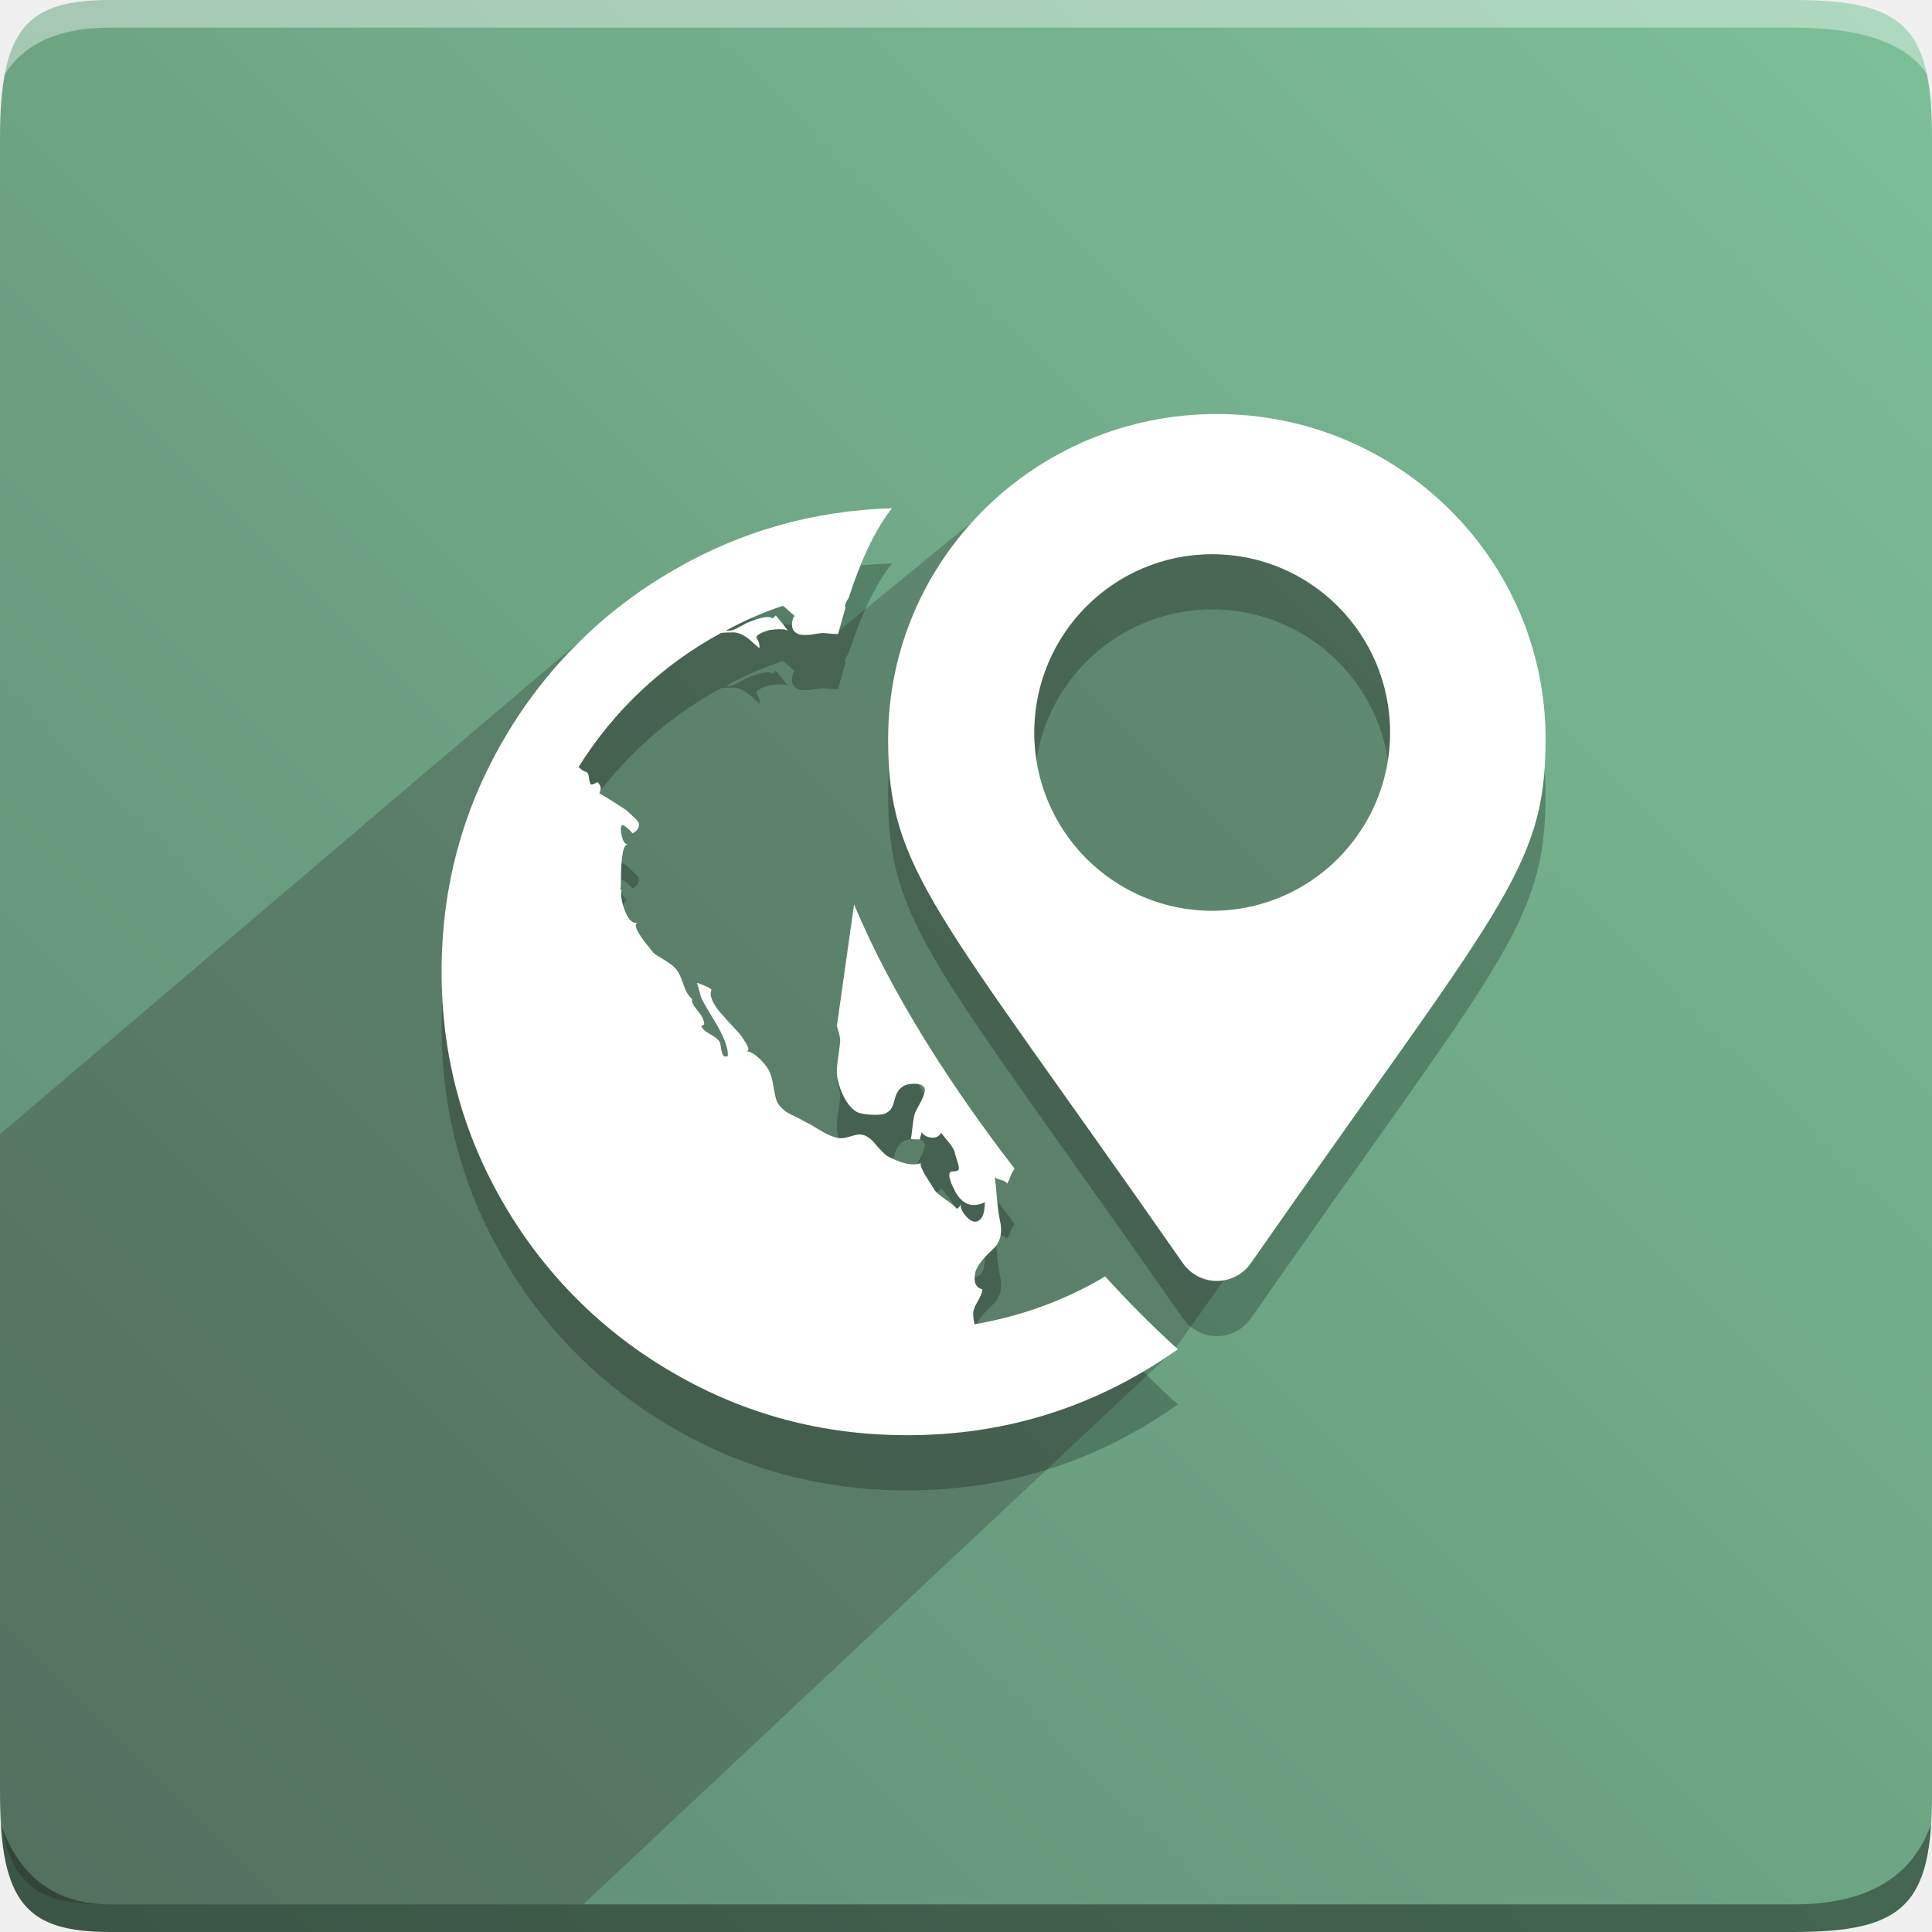
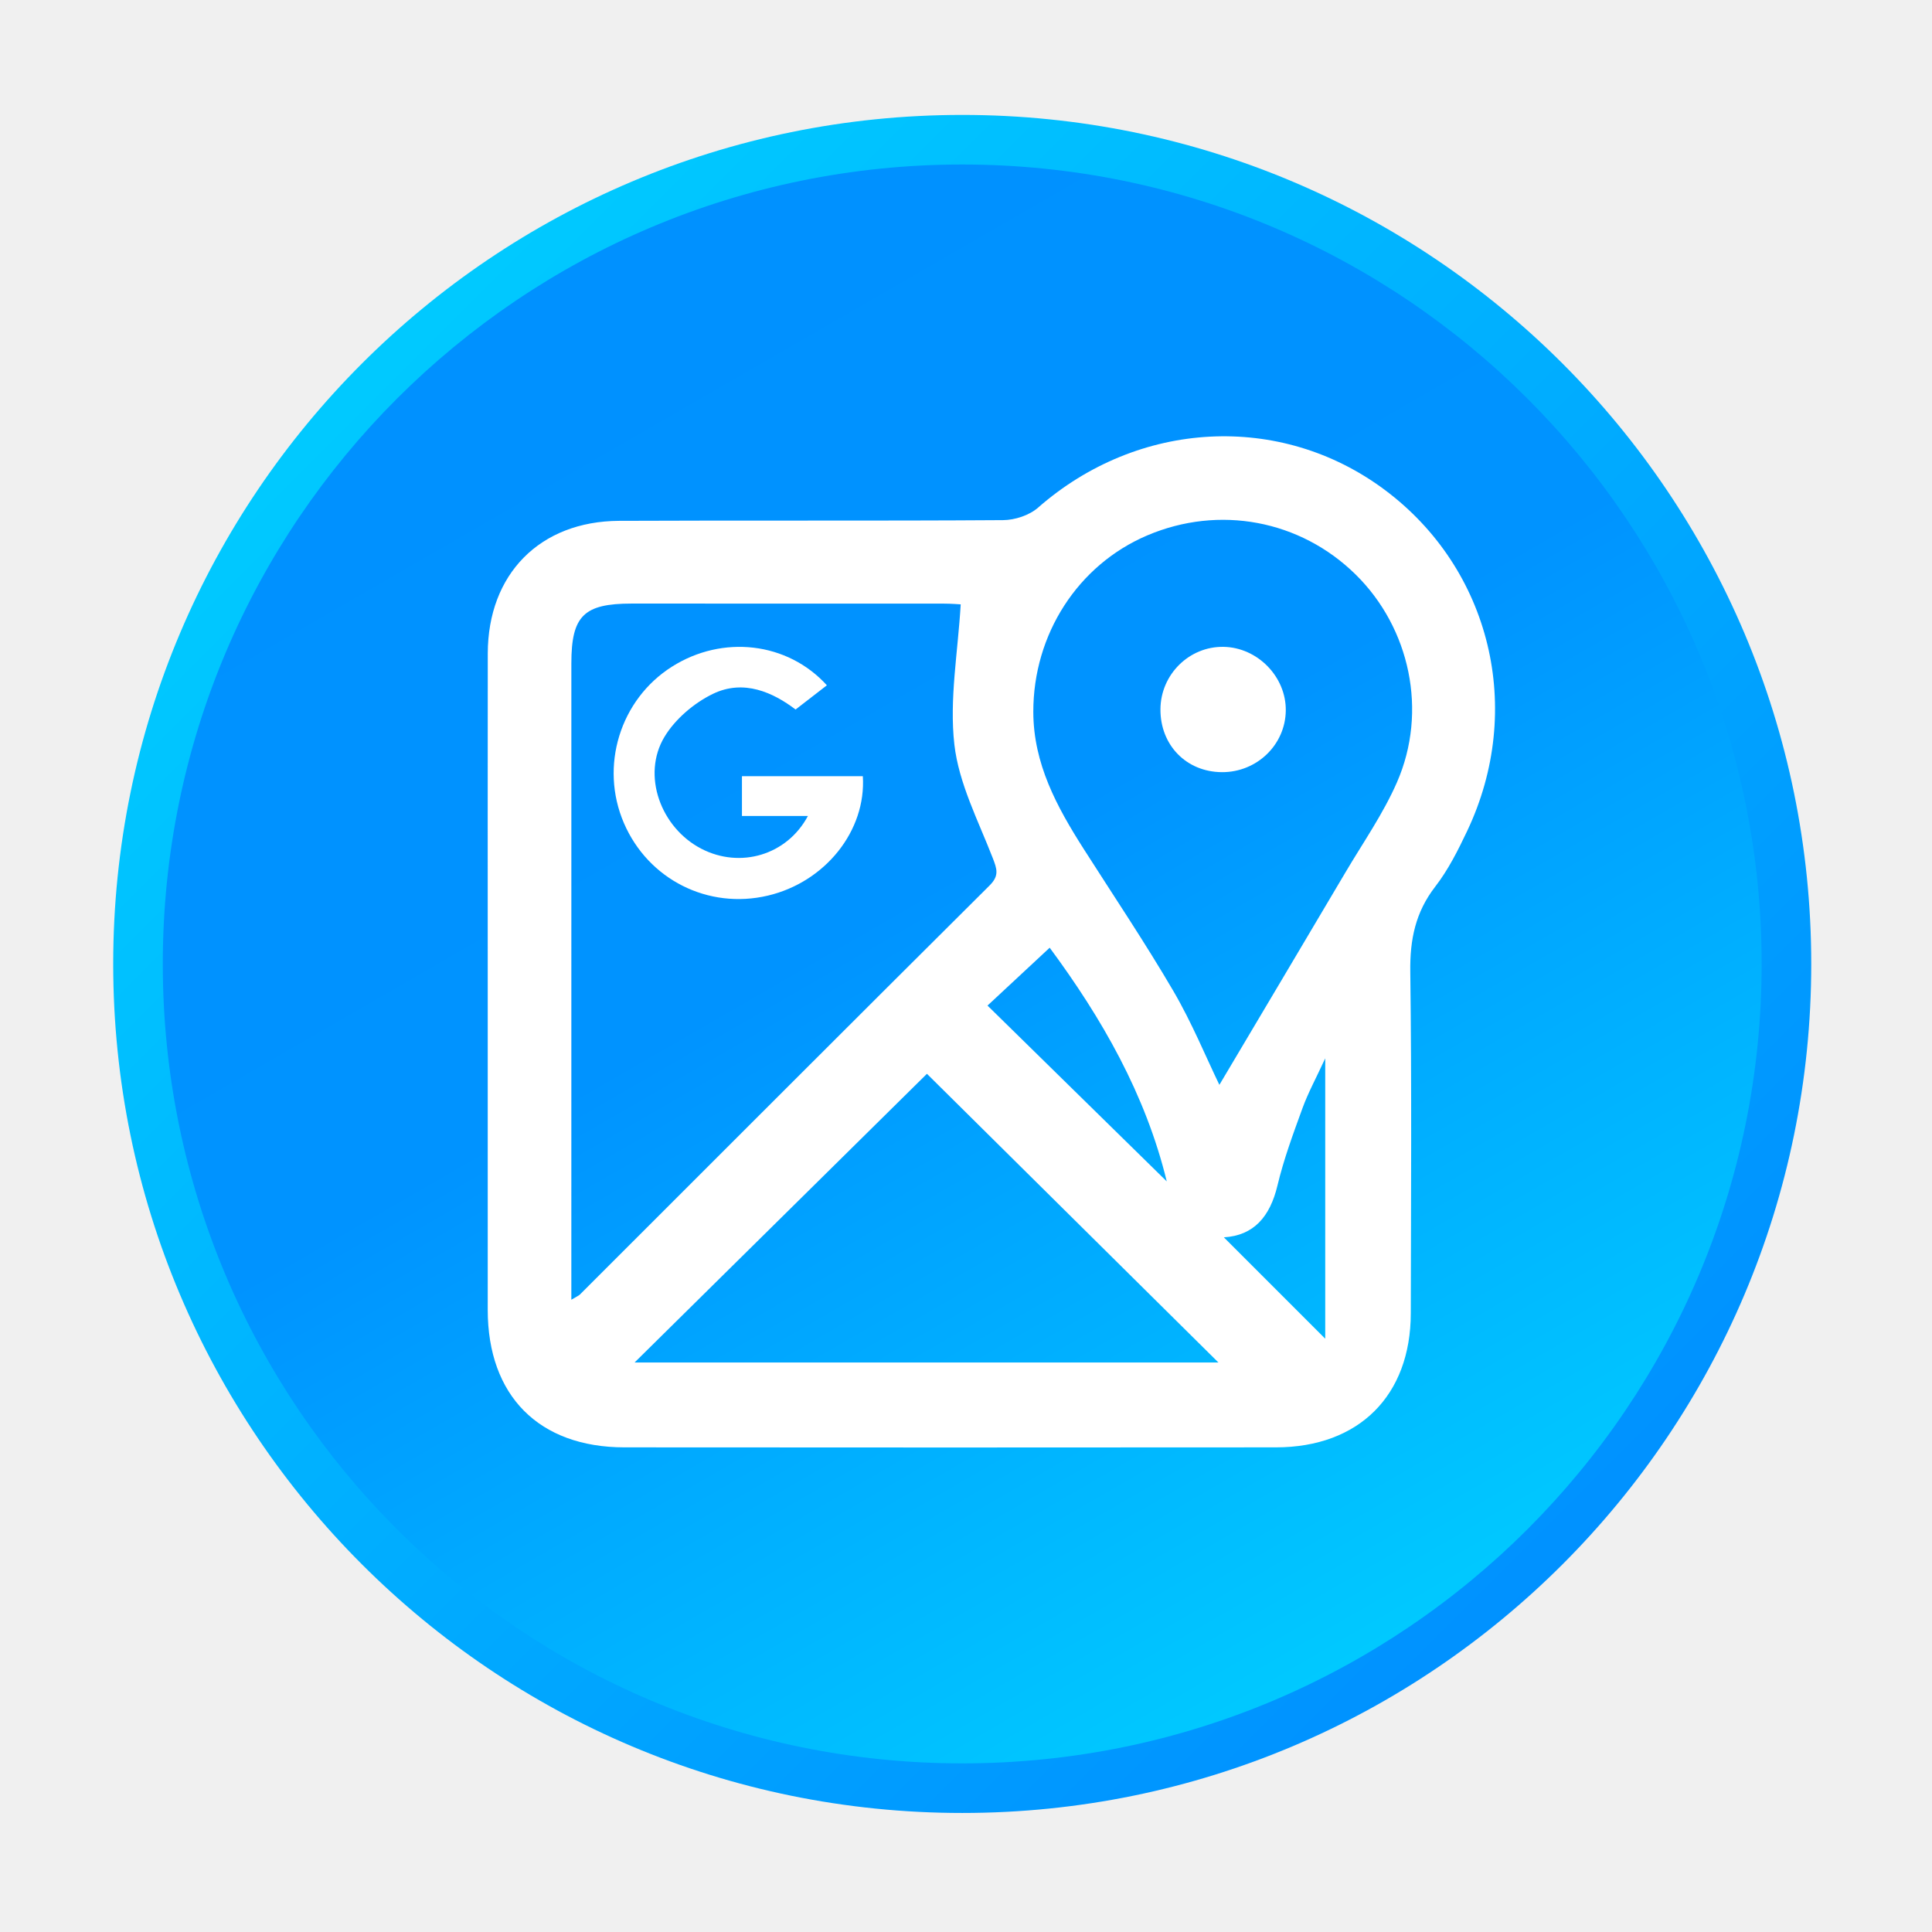
- <svg xmlns="http://www.w3.org/2000/svg" xmlns:xlink="http://www.w3.org/1999/xlink" width="70" height="70" viewBox="0 0 70 70">
-   <defs>
-     <path id="a" d="M4 0h61c4 0 5 1 5 5v60c0 4-1 5-5 5H4c-3 0-4-1-4-5V5c0-4 1-5 4-5z" />
-     <linearGradient id="c" x1="100%" x2="0%" y1="0%" y2="100%">
-       <stop offset="0%" stop-color="#7CC098" />
-       <stop offset="100%" stop-color="#5F8A71" />
-     </linearGradient>
-   </defs>
-   <g fill="none" fill-rule="evenodd">
-     <mask id="b" fill="#fff">
-       <use xlink:href="#a" />
-     </mask>
-     <g mask="url(#b)">
-       <path fill="url(#c)" d="M0 0H70V70H0z" />
-       <path fill="#FFF" fill-opacity=".383" d="M4 1h61c2.667 0 4.333.667 5 2V0H0v3c.667-1.333 2-2 4-2z" />
-       <path fill="#393939" d="M21.133 69H4c-2 0-4-.146-4-4.078v-23.83l22.808-19.397 7.515 1.218L35 19.09l4.05-2.847 10.88 1.975 4.671 13.71-12.054 16.98L21.133 69z" opacity=".324" />
-       <path fill="#000" fill-opacity=".383" d="M4 69h61c2.667 0 4.333-1 5-3v4H0v-4c.667 2 2 3 4 3z" />
-       <path fill="#000" d="M42.676 50.887c-.43.304-.876.59-1.34.86C38.753 53.25 35.93 54 32.87 54c-3.06 0-5.883-.75-8.467-2.253a16.757 16.757 0 0 1-6.14-6.112C16.754 43.06 16 40.25 16 37.203c0-3.047.754-5.857 2.262-8.43a16.757 16.757 0 0 1 6.14-6.113c2.428-1.411 5.066-2.16 7.915-2.245-.585.74-1.11 1.83-1.576 3.27l-.003.002a.587.587 0 0 0-.12.252.14.14 0 0 0 .017.085c-.092.302-.182.618-.27.948a3.21 3.21 0 0 1-.307-.016l-.22-.022c-.059 0-.176.015-.352.044a1.64 1.64 0 0 1-.45.022.409.409 0 0 1-.296-.175c-.059-.117-.059-.263 0-.438.014-.058.044-.073.088-.043a3.287 3.287 0 0 1-.242-.208 2.141 2.141 0 0 0-.22-.186c-.673.219-1.362.518-2.064.897a.543.543 0 0 0 .263-.022c.073-.03.169-.077.286-.142.117-.066.19-.106.22-.12.497-.205.805-.256.922-.154l.11-.11c.205.234.351.416.439.548-.103-.059-.322-.066-.659-.022-.293.087-.454.175-.483.262.102.175.139.306.11.394a3.426 3.426 0 0 1-.253-.219 1.741 1.741 0 0 0-.318-.24.88.88 0 0 0-.33-.11c-.234 0-.395.007-.483.022a13.836 13.836 0 0 0-5.162 4.855c.103.102.19.16.264.175.058.015.095.08.11.197a.835.835 0 0 0 .054.24c.022.044.107.023.253-.065.132.117.154.255.066.416.015-.015.337.182.966.59.279.248.432.401.462.46.044.16-.03.291-.22.393a1.12 1.12 0 0 0-.198-.197c-.117-.102-.183-.131-.197-.087-.044.073-.04.208.01.404.052.197.129.288.231.274-.102 0-.172.116-.208.35a5.03 5.03 0 0 0-.055.776c0 .284-.008.456-.022.514l.044.022c-.044.175-.004.426.12.754.125.329.282.47.473.427-.19.044-.044.357.439.94.088.117.146.183.176.197.044.03.131.084.263.164s.242.153.33.219a.934.934 0 0 1 .22.23c.058.072.131.236.219.492.088.255.19.426.308.514-.03.087.04.233.208.437.169.204.245.372.23.503a.107.107 0 0 0-.054.022.107.107 0 0 1-.055.022c.044.102.157.204.34.306.184.102.297.197.34.284.016.044.03.117.045.219a.802.802 0 0 0 .066.24c.029.059.088.073.175.044.03-.291-.146-.743-.527-1.356a17.95 17.95 0 0 1-.373-.634 1.254 1.254 0 0 1-.12-.339 1.662 1.662 0 0 0-.1-.317c.03 0 .073.01.132.033.059.022.12.047.187.076.066.03.12.059.164.088.044.029.06.05.044.065-.044.102-.029.23.044.383.074.153.161.288.264.405a30.038 30.038 0 0 0 .637.7c.088.087.19.23.307.426.118.197.118.295 0 .295.132 0 .279.073.44.22.16.145.285.29.373.436.073.117.132.307.176.57.044.262.08.437.11.524.029.102.091.2.186.295.096.095.187.164.275.208l.351.175.286.153c.073.03.209.106.406.23.198.124.355.207.473.251.146.059.263.088.35.088.089 0 .195-.019.32-.055a3.67 3.67 0 0 1 .296-.077c.22-.029.432.08.637.329.205.247.359.4.461.459.527.277.93.357 1.208.24-.029.015-.025.07.011.164.037.095.095.208.176.34a21.426 21.426 0 0 0 .318.502c.074.088.205.197.396.328.19.132.322.241.395.329.088-.059.14-.124.154-.197-.044.116.007.262.154.437.146.175.278.248.395.219.205-.044.308-.277.308-.7-.454.219-.813.087-1.077-.394a.425.425 0 0 0-.055-.12 1.39 1.39 0 0 1-.142-.372.309.309 0 0 1 0-.164c.014-.044.05-.065.11-.065.131 0 .204-.026.22-.077.014-.051 0-.142-.045-.273a4.395 4.395 0 0 1-.088-.285c-.014-.116-.095-.262-.241-.437a5.832 5.832 0 0 1-.264-.328c-.073.131-.19.19-.351.175-.161-.015-.279-.08-.352-.197a.601.601 0 0 1-.033.12.518.518 0 0 0-.033.142c-.19 0-.3-.007-.33-.021.016-.044.034-.172.056-.383.022-.212.047-.376.077-.492.014-.059.055-.146.12-.263.066-.116.121-.222.165-.317.044-.095.073-.186.088-.273.015-.088-.018-.157-.099-.208-.08-.051-.208-.07-.384-.055-.278.015-.469.16-.571.438a4.52 4.52 0 0 0-.066.23.74.74 0 0 1-.11.25.546.546 0 0 1-.198.154c-.102.044-.278.058-.527.044-.249-.015-.424-.051-.527-.11-.19-.116-.355-.328-.494-.634-.14-.306-.209-.576-.209-.81 0-.145.018-.338.055-.579.037-.24.059-.422.066-.546.005-.083-.035-.262-.12-.536l.623-4.406c1.345 3.236 3.548 6.64 5.82 9.583a.238.238 0 0 0-.03.034 1.084 1.084 0 0 0-.132.262 1.32 1.32 0 0 1-.11.241c-.029-.058-.113-.106-.252-.142-.14-.037-.209-.077-.209-.12.03.145.059.4.088.765.03.365.066.642.11.831.102.452.014.802-.264 1.05-.395.364-.608.656-.637.875-.058.32.03.51.264.568 0 .102-.059.252-.176.449-.117.197-.168.353-.154.47 0 .087.015.204.044.35 1.724-.3 3.302-.878 4.734-1.735a39.265 39.265 0 0 0 2.635 2.64zm.189-3.11C33.85 34.856 32.178 33.53 32.178 28.78 32.178 22.274 37.511 17 44.089 17 50.667 17 56 22.274 56 28.78c0 4.749-1.673 6.075-10.687 18.998a1.5 1.5 0 0 1-2.448 0zM43.92 35c3.56 0 6.446-2.892 6.446-6.46s-2.886-6.46-6.446-6.46c-3.56 0-6.447 2.892-6.447 6.46S40.36 35 43.921 35z" opacity=".241" />
-       <path fill="#FFF" d="M42.676 48.887c-.43.304-.876.59-1.34.86C38.753 51.25 35.93 52 32.87 52c-3.06 0-5.883-.75-8.467-2.253a16.757 16.757 0 0 1-6.14-6.112C16.754 41.06 16 38.25 16 35.203c0-3.047.754-5.857 2.262-8.43a16.757 16.757 0 0 1 6.14-6.113c2.428-1.411 5.066-2.16 7.915-2.245-.585.74-1.11 1.83-1.576 3.27l-.003.002a.587.587 0 0 0-.12.252.14.14 0 0 0 .017.085c-.092.302-.182.618-.27.948a3.21 3.21 0 0 1-.307-.016l-.22-.022c-.059 0-.176.015-.352.044a1.64 1.64 0 0 1-.45.022.409.409 0 0 1-.296-.175c-.059-.117-.059-.263 0-.438.014-.058.044-.073.088-.043a3.287 3.287 0 0 1-.242-.208 2.141 2.141 0 0 0-.22-.186c-.673.219-1.362.518-2.064.897a.543.543 0 0 0 .263-.022c.073-.03.169-.077.286-.142.117-.066.19-.106.22-.12.497-.205.805-.256.922-.154l.11-.11c.205.234.351.416.439.548-.103-.059-.322-.066-.659-.022-.293.087-.454.175-.483.262.102.175.139.306.11.394a3.426 3.426 0 0 1-.253-.219 1.741 1.741 0 0 0-.318-.24.88.88 0 0 0-.33-.11c-.234 0-.395.007-.483.022a13.836 13.836 0 0 0-5.162 4.855c.103.102.19.16.264.175.058.015.095.08.11.197a.835.835 0 0 0 .054.24c.022.044.107.023.253-.065.132.117.154.255.066.416.015-.015.337.182.966.59.279.248.432.401.462.46.044.16-.03.291-.22.393a1.12 1.12 0 0 0-.198-.197c-.117-.102-.183-.131-.197-.087-.044.073-.04.208.01.404.052.197.129.288.231.274-.102 0-.172.116-.208.35a5.03 5.03 0 0 0-.055.776c0 .284-.008.456-.022.514l.044.022c-.044.175-.004.426.12.754.125.329.282.47.473.427-.19.044-.044.357.439.94.088.117.146.183.176.197.044.03.131.084.263.164s.242.153.33.219a.934.934 0 0 1 .22.23c.058.072.131.236.219.492.088.255.19.426.308.514-.03.087.04.233.208.437.169.204.245.372.23.503a.107.107 0 0 0-.054.022.107.107 0 0 1-.055.022c.044.102.157.204.34.306.184.102.297.197.34.284.016.044.03.117.045.219a.802.802 0 0 0 .066.24c.029.059.088.073.175.044.03-.291-.146-.743-.527-1.356a17.95 17.95 0 0 1-.373-.634 1.254 1.254 0 0 1-.12-.339 1.662 1.662 0 0 0-.1-.317c.03 0 .073.01.132.033.059.022.12.047.187.076.066.03.12.059.164.088.044.029.06.05.044.065-.044.102-.029.23.044.383.074.153.161.288.264.405a30.038 30.038 0 0 0 .637.7c.088.087.19.23.307.426.118.197.118.295 0 .295.132 0 .279.073.44.22.16.145.285.29.373.436.073.117.132.307.176.57.044.262.08.437.11.524.029.102.091.2.186.295.096.095.187.164.275.208l.351.175.286.153c.073.03.209.106.406.23.198.124.355.207.473.251.146.059.263.088.35.088.089 0 .195-.019.32-.055a3.67 3.67 0 0 1 .296-.077c.22-.029.432.08.637.329.205.247.359.4.461.459.527.277.93.357 1.208.24-.029.015-.025.07.011.164.037.095.095.208.176.34a21.426 21.426 0 0 0 .318.502c.074.088.205.197.396.328.19.132.322.241.395.329.088-.059.14-.124.154-.197-.044.116.007.262.154.437.146.175.278.248.395.219.205-.044.308-.277.308-.7-.454.219-.813.087-1.077-.394a.425.425 0 0 0-.055-.12 1.39 1.39 0 0 1-.142-.372.309.309 0 0 1 0-.164c.014-.044.05-.065.11-.065.131 0 .204-.026.22-.077.014-.051 0-.142-.045-.273a4.395 4.395 0 0 1-.088-.285c-.014-.116-.095-.262-.241-.437a5.832 5.832 0 0 1-.264-.328c-.073.131-.19.19-.351.175-.161-.015-.279-.08-.352-.197a.601.601 0 0 1-.033.12.518.518 0 0 0-.033.142c-.19 0-.3-.007-.33-.021.016-.044.034-.172.056-.383.022-.212.047-.376.077-.492.014-.059.055-.146.12-.263.066-.116.121-.222.165-.317.044-.095.073-.186.088-.273.015-.088-.018-.157-.099-.208-.08-.051-.208-.07-.384-.055-.278.015-.469.16-.571.438a4.52 4.52 0 0 0-.066.23.74.74 0 0 1-.11.25.546.546 0 0 1-.198.154c-.102.044-.278.058-.527.044-.249-.015-.424-.051-.527-.11-.19-.116-.355-.328-.494-.634-.14-.306-.209-.576-.209-.81 0-.145.018-.338.055-.579.037-.24.059-.422.066-.546.005-.083-.035-.262-.12-.536l.623-4.406c1.345 3.236 3.548 6.64 5.82 9.583a.238.238 0 0 0-.03.034 1.084 1.084 0 0 0-.132.262 1.32 1.32 0 0 1-.11.241c-.029-.058-.113-.106-.252-.142-.14-.037-.209-.077-.209-.12.03.145.059.4.088.765.03.365.066.642.11.831.102.452.014.802-.264 1.05-.395.364-.608.656-.637.875-.058.32.03.51.264.568 0 .102-.059.252-.176.449-.117.197-.168.353-.154.47 0 .087.015.204.044.35 1.724-.3 3.302-.878 4.734-1.735a39.265 39.265 0 0 0 2.635 2.64zm.189-3.11C33.85 32.856 32.178 31.53 32.178 26.78 32.178 20.274 37.511 15 44.089 15 50.667 15 56 20.274 56 26.78c0 4.749-1.673 6.075-10.687 18.998a1.5 1.5 0 0 1-2.448 0zM43.92 33c3.56 0 6.446-2.892 6.446-6.46s-2.886-6.46-6.446-6.46c-3.56 0-6.447 2.892-6.447 6.46S40.36 33 43.921 33z" />
+ <svg xmlns="http://www.w3.org/2000/svg" version="1.1" id="Layer_1" x="0px" y="0px" width="512px" height="512px" viewBox="0 0 512 512" enable-background="new 0 0 512 512" xml:space="preserve">
+   <g>
+     <g>
+       <linearGradient id="SVGID_1_" gradientUnits="userSpaceOnUse" x1="99.365" y1="99.819" x2="415.439" y2="415.893">
+         <stop offset="0" style="stop-color:#00C9FF" />
+         <stop offset="1" style="stop-color:#0091FF" />
+       </linearGradient>
+       <path fill="url(#SVGID_1_)" d="M480,255.455c0,124.261-100.733,225-225,225s-225-100.739-225-225c0-124.267,100.733-225,225-225    S480,131.188,480,255.455z" />
+       <linearGradient id="SVGID_2_" gradientUnits="userSpaceOnUse" x1="149.054" y1="71.951" x2="360.947" y2="438.961">
+         <stop offset="0" style="stop-color:#0091FF" />
+         <stop offset="0.448" style="stop-color:#0093FF" />
+         <stop offset="1" style="stop-color:#00C9FF" />
+       </linearGradient>
+       <circle fill="url(#SVGID_2_)" cx="255" cy="255.455" r="211.858" />
    </g>
  </g>
+   <g>
+     <path fill-rule="evenodd" clip-rule="evenodd" fill="#FFFFFF" d="M129.254,260.492c0-29.102-0.024-58.209,0.012-87.311   c0.024-20.99,13.777-35.049,34.804-35.153c33.924-0.159,67.842,0.043,101.76-0.189c3.13-0.019,6.956-1.277,9.272-3.313   c26.522-23.251,64.212-25.324,91.84-4.731c28.124,20.966,37.183,58.172,21.871,90.434c-2.427,5.116-5.024,10.299-8.46,14.737   c-5.251,6.785-6.724,14.035-6.613,22.481c0.391,30.196,0.189,60.397,0.134,90.594c-0.03,21.821-13.771,35.507-35.739,35.525   c-57.555,0.049-115.104,0.049-172.659,0c-22.671-0.019-36.21-13.698-36.222-36.418   C129.242,318.267,129.254,289.379,129.254,260.492z M151.412,344.44c1.54-0.923,1.968-1.069,2.255-1.363   c36.186-36.155,72.329-72.354,108.594-108.429c2.592-2.58,1.956-4.358,0.807-7.311c-3.839-9.884-8.985-19.768-10.153-30.049   c-1.357-12.005,0.941-24.426,1.681-37.127c-0.392-0.018-2.494-0.196-4.597-0.196c-27.549-0.018-55.092-0.018-82.641-0.012   c-12.653,0.006-15.941,3.264-15.941,15.843c-0.012,53.998-0.006,107.996-0.006,161.987   C151.412,339.697,151.412,341.604,151.412,344.44z M323.148,287.497c10.996-18.521,22.243-37.421,33.44-56.352   c4.658-7.879,9.976-15.489,13.619-23.82c8.233-18.827,3.466-40.899-10.954-55.08c-14.694-14.444-36.161-18.466-55.226-10.354   c-18.393,7.83-30.214,26.223-30.189,46.76c0.019,13.771,6.259,25.196,13.361,36.338c7.983,12.513,16.278,24.854,23.766,37.659   C315.88,271.061,319.597,280.162,323.148,287.497z M168.166,361.078c52.084,0,103.209,0,154.731,0   c-26.284-26.026-52.115-51.613-77.25-76.51C220.36,309.532,194.584,334.984,168.166,361.078z M309.205,313.084   c-5.642-23.16-17.249-43.301-31.026-61.932c-5.709,5.312-11.088,10.318-16.479,15.336   C277.641,282.13,293.338,297.527,309.205,313.084z M324.334,327.906c8.832,8.839,17.689,17.689,26.864,26.864   c0-24.102,0-48.374,0-74.297c-2.481,5.366-4.56,9.175-6.027,13.209c-2.457,6.748-4.97,13.533-6.632,20.495   C336.577,322.405,332.286,327.436,324.334,327.906z" />
+     <path fill-rule="evenodd" clip-rule="evenodd" fill="#FFFFFF" d="M219.132,181.61c-2.555,1.975-5.128,3.967-8.294,6.418   c-5.911-4.486-13.735-8.124-21.938-4.132c-4.988,2.427-9.963,6.656-12.8,11.363c-6.119,10.152-0.996,24.089,9.737,29.651   c10.312,5.349,22.708,1.736,28.27-8.674c-5.825,0-11.406,0-17.481,0c0-3.637,0-6.791,0-10.532c10.544,0,21.296,0,32.035,0   c0.923,14.444-9.957,28.044-25.146,31.638c-15.837,3.747-31.724-4.248-38.172-19.218c-6.479-15.049-1.039-32.744,12.75-41.46   C191.485,168.193,208.68,170.101,219.132,181.61z" />
+     <path fill-rule="evenodd" clip-rule="evenodd" fill="#FFFFFF" d="M323.814,204.63c-9.42-0.055-16.352-7.164-16.284-16.699   c0.067-9.193,7.616-16.65,16.699-16.51c9.028,0.146,16.626,7.916,16.517,16.895C340.636,197.387,333.068,204.685,323.814,204.63z" />
+   </g>
</svg>
